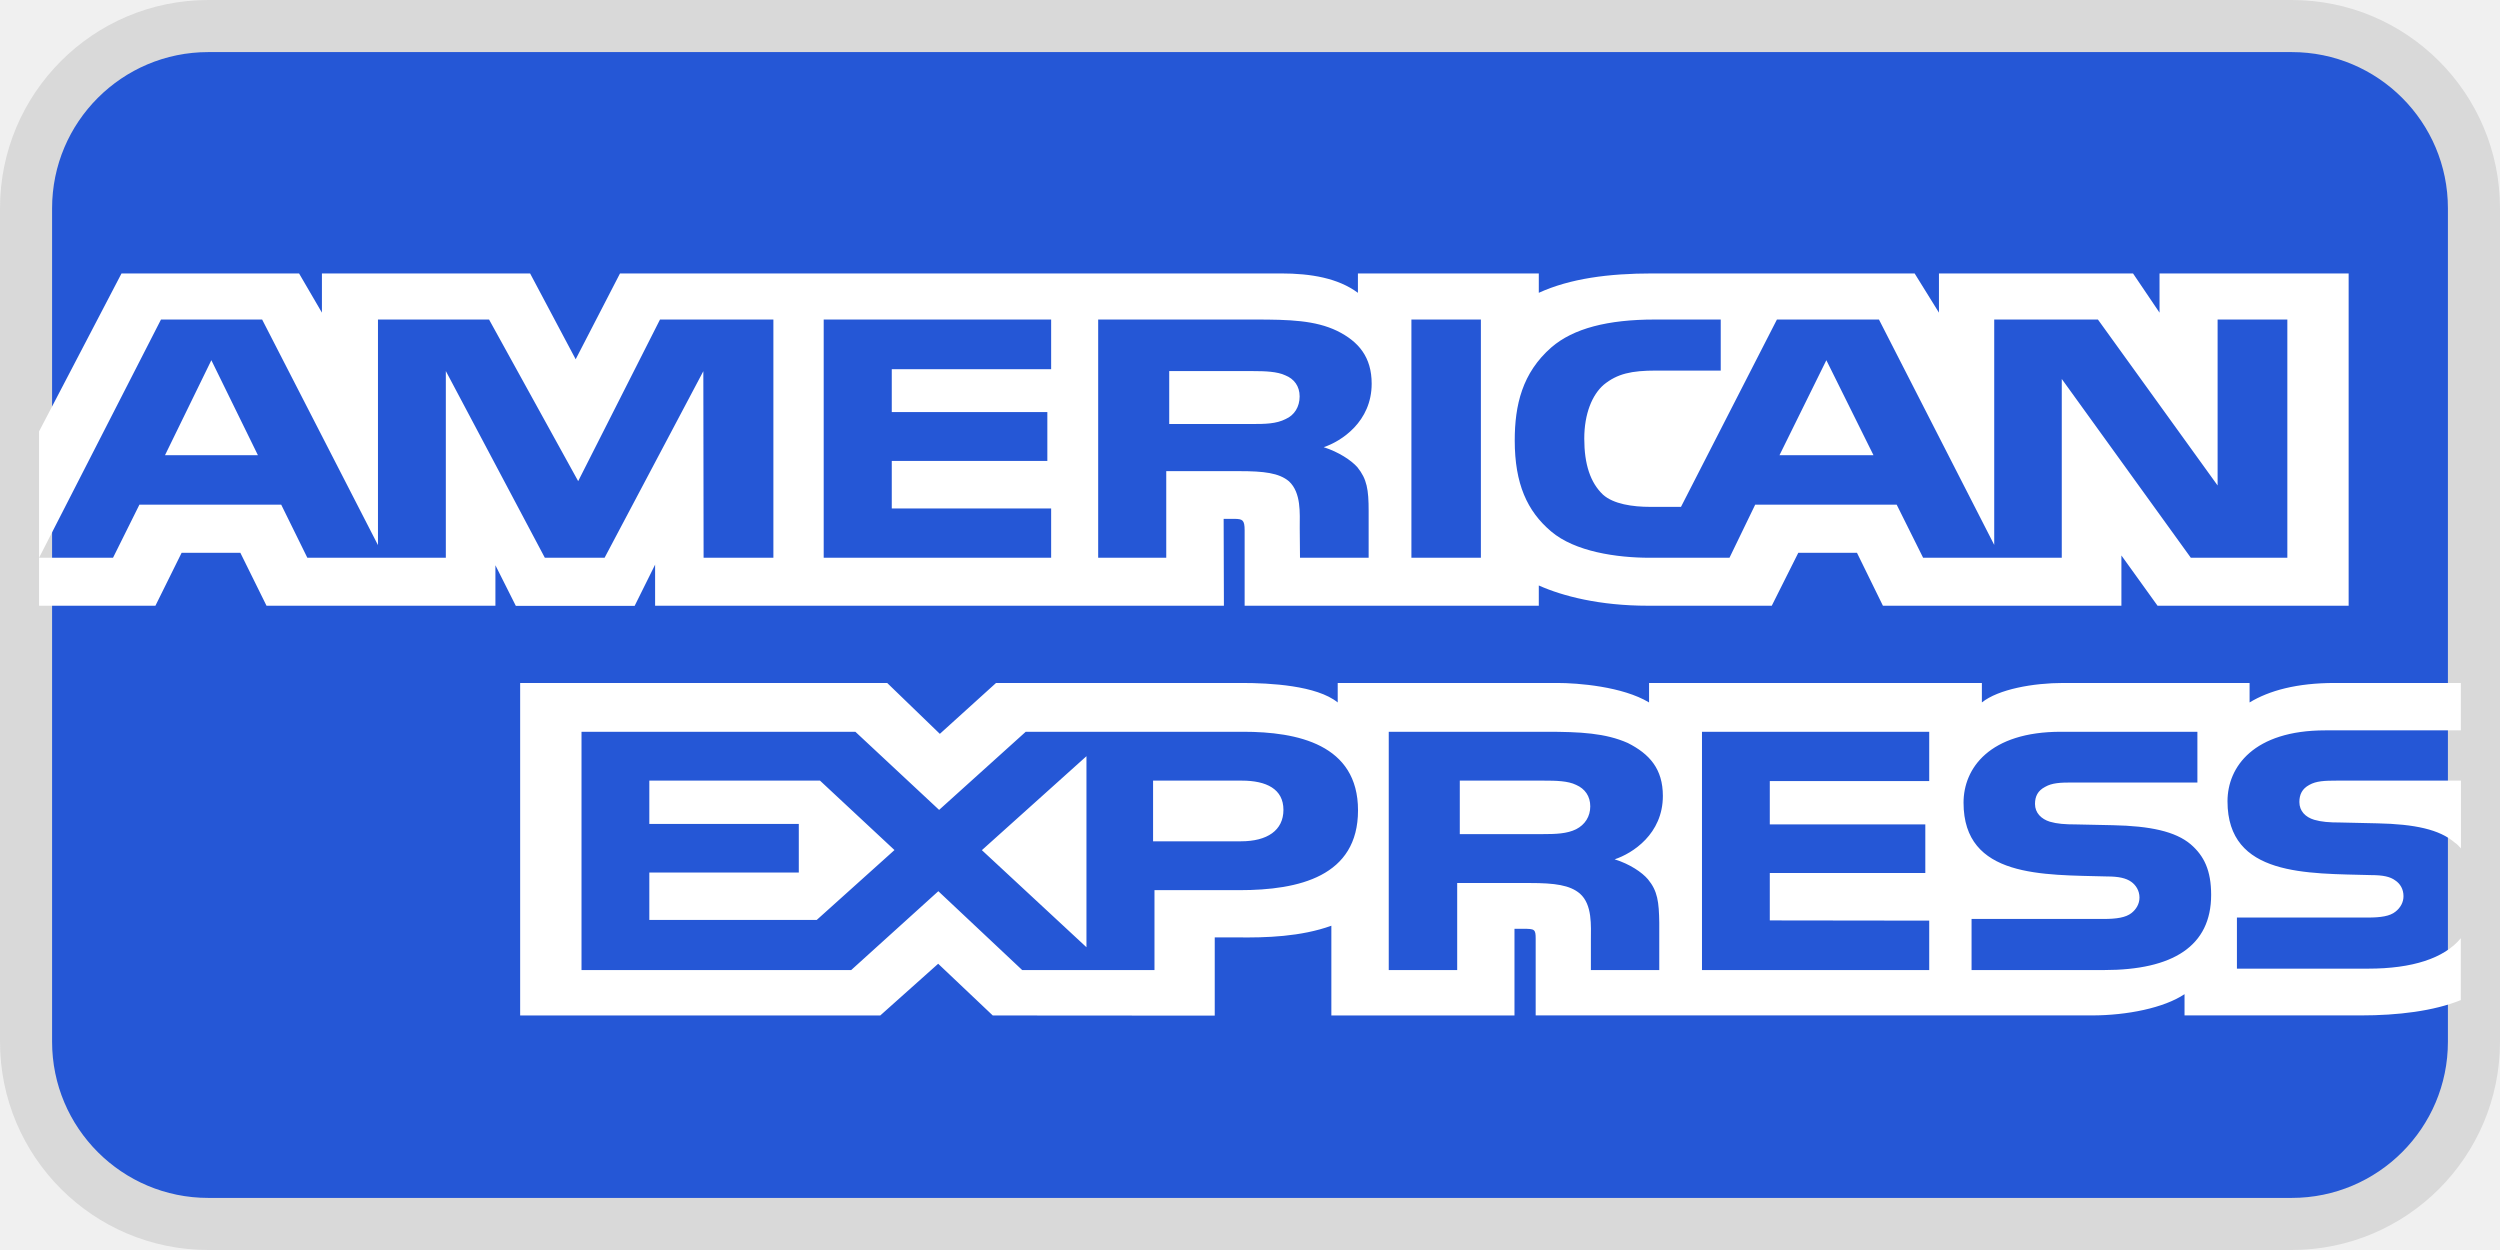
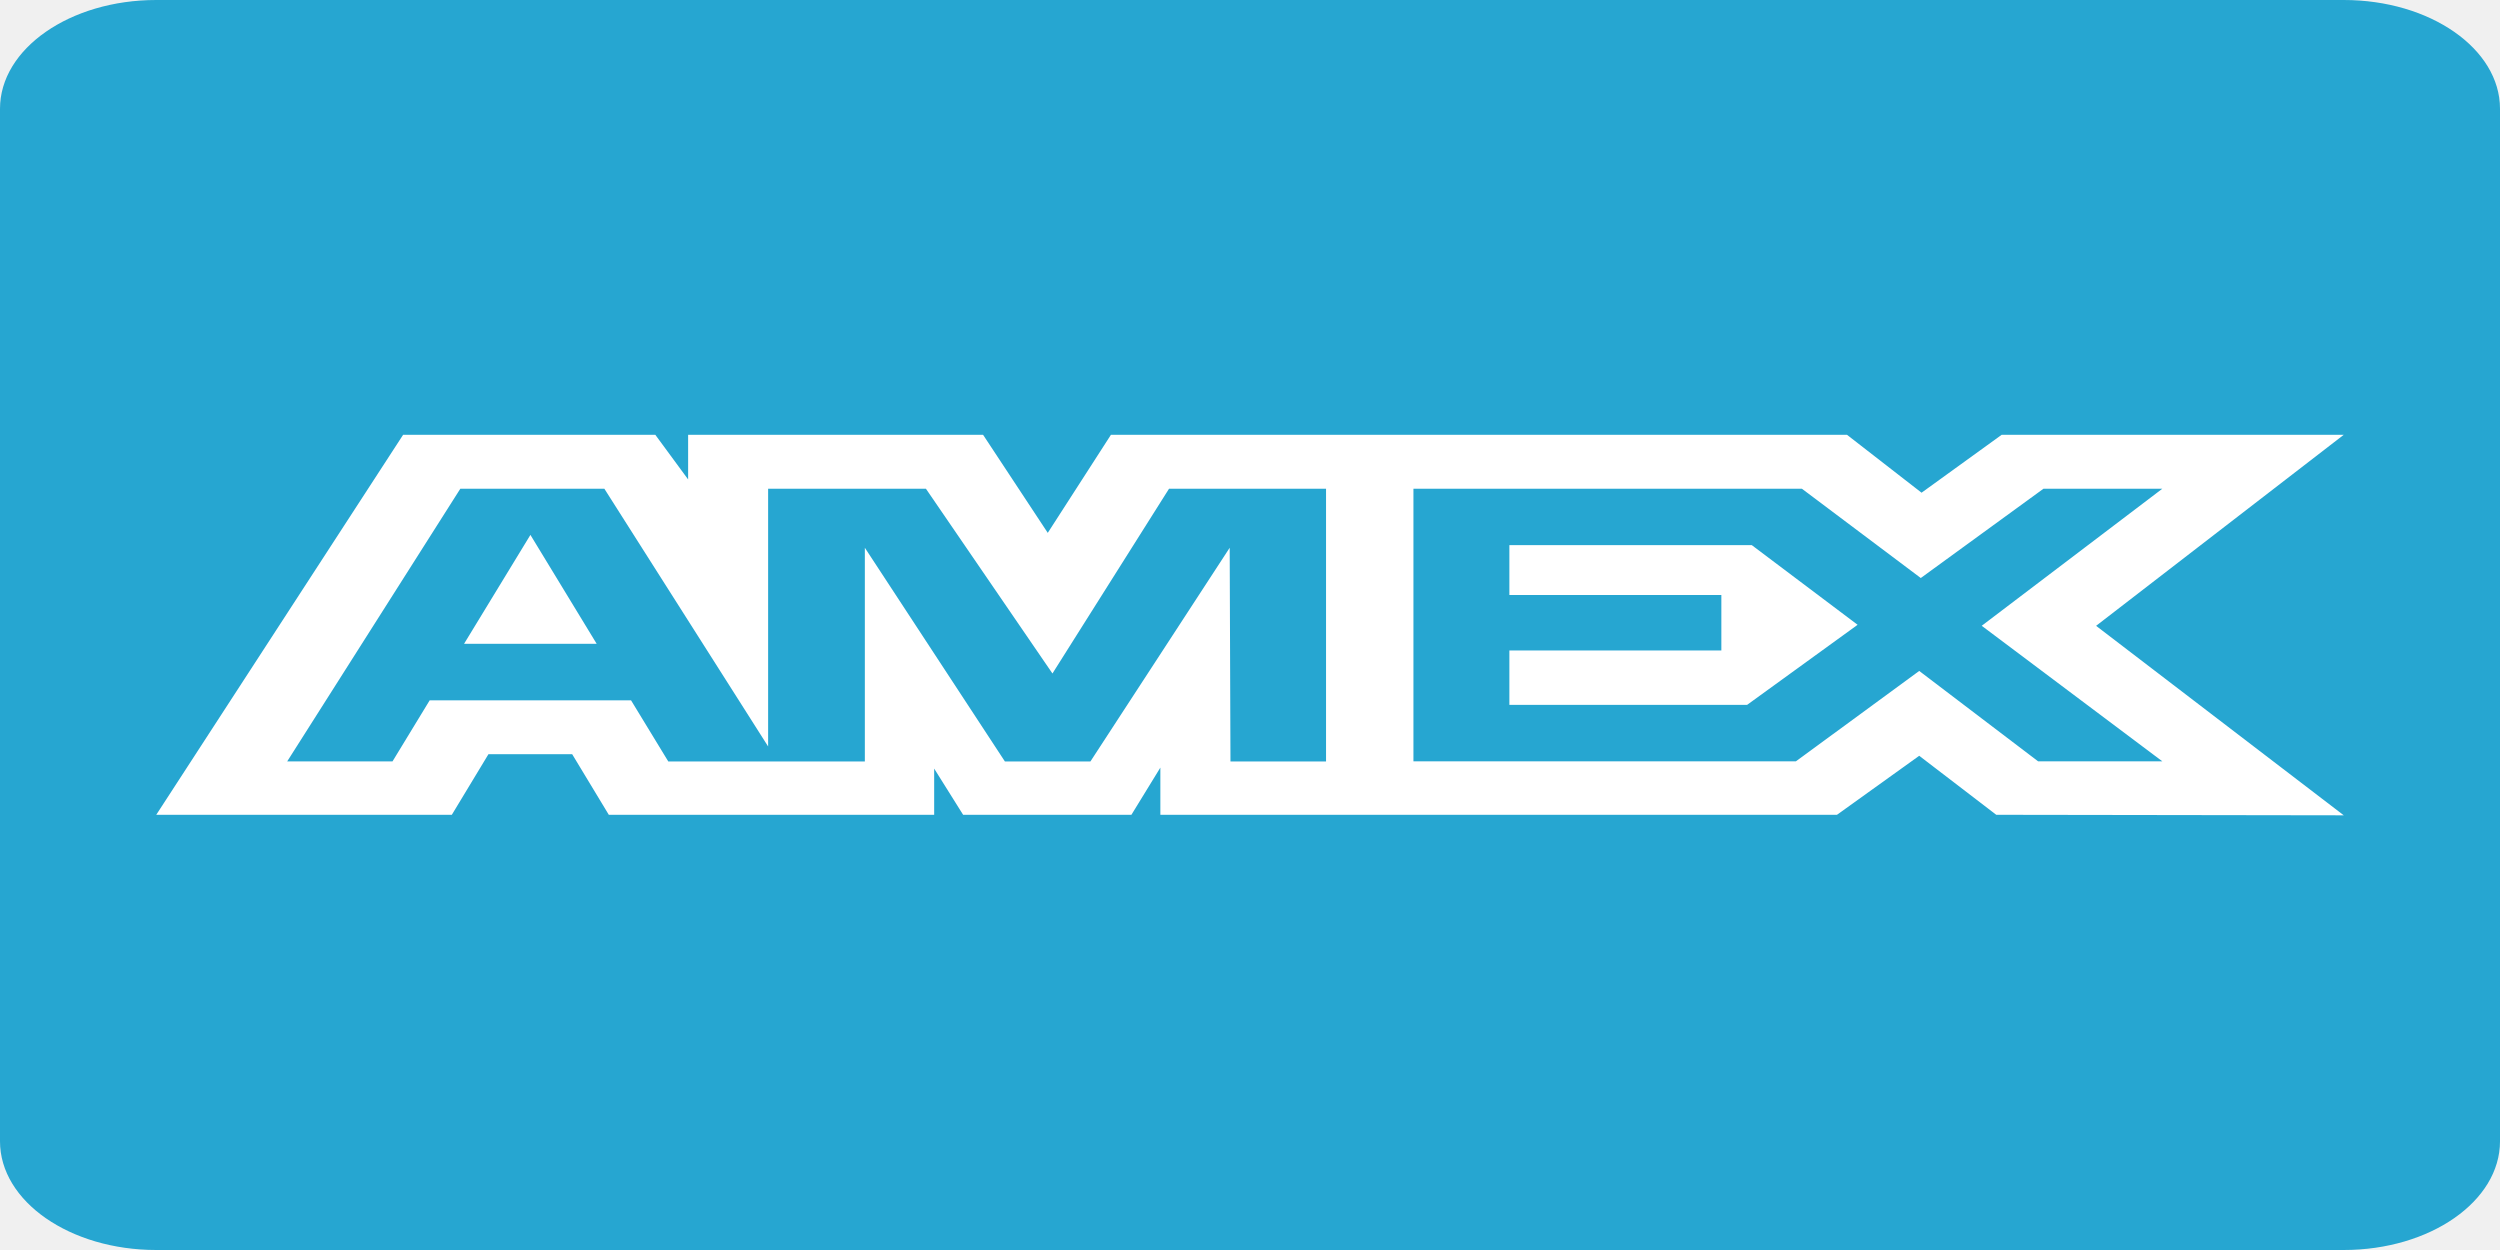
<svg xmlns="http://www.w3.org/2000/svg" width="48" height="24" viewBox="0 0 48 24" fill="none">
-   <rect x="0.5" y="0.5" width="47" height="23" rx="3.5" fill="#2557D6" stroke="#D9D9D9" />
-   <path d="M0.75 11.63H2.984L3.487 10.614H4.615L5.117 11.63H9.512V10.853L9.904 11.633H12.185L12.578 10.841V11.63H23.499L23.494 9.962H23.706C23.853 9.966 23.897 9.978 23.897 10.182V11.63H29.545V11.241C30.001 11.445 30.71 11.63 31.642 11.63H34.018L34.527 10.614H35.654L36.152 11.63H40.731V10.665L41.425 11.63H45.094V5.25H41.463V6.003L40.954 5.25H37.228V6.003L36.761 5.25H31.727C30.884 5.25 30.144 5.348 29.545 5.622V5.25H26.072V5.622C25.691 5.34 25.172 5.25 24.595 5.25H11.904L11.053 6.898L10.178 5.25H6.181V6.003L5.742 5.25H2.333L0.75 8.283V11.629H0.75L0.75 11.63ZM14.849 10.709H13.509L13.504 7.127L11.608 10.709H10.461L8.56 7.124V10.709H5.901L5.399 9.689H2.677L2.17 10.709H0.75L3.091 6.135H5.033L7.257 10.466V6.135H9.39L11.101 9.238L12.672 6.135H14.849L14.849 10.709ZM4.952 8.74L4.058 6.916L3.168 8.74H4.952ZM20.182 10.709H15.815V6.135H20.182V7.088H17.122V7.912H20.109V8.85H17.122V9.763H20.182L20.182 10.709ZM26.336 7.367C26.336 8.096 25.754 8.473 25.415 8.586C25.701 8.677 25.945 8.838 26.062 8.971C26.246 9.199 26.278 9.402 26.278 9.811V10.709H24.96L24.955 10.132C24.955 9.857 24.986 9.461 24.748 9.241C24.557 9.08 24.266 9.046 23.796 9.046H22.392V10.709H21.085V6.135H24.092C24.76 6.135 25.252 6.15 25.675 6.354C26.088 6.559 26.336 6.857 26.336 7.367ZM24.684 8.046C24.504 8.138 24.292 8.141 24.037 8.141H22.449V7.125H24.059C24.286 7.125 24.524 7.133 24.679 7.207C24.848 7.274 24.953 7.416 24.953 7.611C24.953 7.811 24.853 7.972 24.684 8.046ZM28.433 10.709H27.099V6.135H28.433V10.709ZM43.917 10.709H42.064L39.586 7.276V10.709H36.924L36.416 9.689H33.7L33.206 10.709H31.677C31.041 10.709 30.237 10.592 29.781 10.203C29.322 9.815 29.083 9.289 29.083 8.457C29.083 7.779 29.226 7.159 29.787 6.669C30.21 6.304 30.872 6.135 31.773 6.135H33.038V7.115H31.799C31.322 7.115 31.053 7.175 30.793 7.386C30.57 7.579 30.418 7.943 30.418 8.422C30.418 8.912 30.534 9.266 30.777 9.497C30.978 9.678 31.344 9.732 31.688 9.732H32.275L34.117 6.135H36.076L38.289 10.462V6.135H40.28L42.578 9.321V6.135H43.917V10.709ZM35.971 8.74L35.066 6.916L34.166 8.74H35.971ZM47.248 18.013C46.93 18.401 46.312 18.598 45.474 18.598H42.949V17.617H45.464C45.713 17.617 45.888 17.59 45.993 17.504C46.092 17.427 46.148 17.319 46.147 17.206C46.147 17.072 46.084 16.966 45.987 16.903C45.893 16.833 45.755 16.802 45.527 16.802C44.3 16.767 42.768 16.833 42.768 15.385C42.768 14.722 43.272 14.023 44.644 14.023H47.248V13.113H44.828C44.098 13.113 43.568 13.259 43.192 13.487V13.113H39.614C39.041 13.113 38.37 13.232 38.052 13.487V13.113H31.662V13.487C31.153 13.18 30.295 13.113 29.899 13.113H25.684V13.487C25.282 13.161 24.387 13.113 23.842 13.113H19.124L18.045 14.09L17.034 13.113H9.987V19.497H16.901L18.013 18.504L19.061 19.497L23.323 19.5V17.998H23.742C24.307 18.006 24.974 17.986 25.562 17.774V19.497H29.078V17.833H29.247C29.464 17.833 29.485 17.84 29.485 18.021V19.496H40.164C40.842 19.496 41.55 19.351 41.943 19.088V19.496H45.33C46.035 19.496 46.723 19.414 47.247 19.202L47.247 18.013L47.248 18.013ZM26.074 15.558C26.074 16.828 24.94 17.091 23.798 17.091H22.166V18.625H19.626L18.016 17.111L16.343 18.625H11.165V14.05H16.423L18.031 15.55L19.694 14.05H23.871C24.908 14.05 26.074 14.29 26.074 15.558ZM15.681 17.663H12.467V16.753H15.337V15.819H12.467V14.988H15.744L17.174 16.321L15.681 17.663ZM20.86 18.187L18.852 16.323L20.86 14.519V18.187ZM23.828 16.153H22.139V14.988H23.843C24.315 14.988 24.642 15.149 24.642 15.549C24.642 15.944 24.33 16.153 23.828 16.153ZM32.678 14.05H37.041V14.996H33.98V15.828H36.966V16.762H33.98V17.672L37.041 17.676V18.625H32.678L32.678 14.05ZM31.001 16.499C31.292 16.589 31.529 16.75 31.641 16.883C31.826 17.107 31.852 17.315 31.858 17.718V18.625H30.545V18.053C30.545 17.778 30.577 17.37 30.334 17.157C30.143 16.994 29.852 16.954 29.375 16.954H27.978V18.625H26.664V14.05H29.682C30.344 14.05 30.826 14.075 31.255 14.266C31.668 14.475 31.927 14.76 31.927 15.282C31.927 16.012 31.345 16.385 31.001 16.499ZM30.262 15.921C30.087 16.008 29.871 16.015 29.616 16.015H28.028V14.988H29.638C29.871 14.988 30.104 14.992 30.262 15.07C30.431 15.144 30.533 15.286 30.533 15.482C30.533 15.678 30.431 15.835 30.262 15.921ZM42.063 16.212C42.318 16.433 42.454 16.711 42.454 17.182C42.454 18.166 41.719 18.625 40.4 18.625H37.854V17.644H40.39C40.638 17.644 40.814 17.617 40.924 17.531C41.014 17.46 41.078 17.357 41.078 17.233C41.078 17.099 41.008 16.993 40.919 16.93C40.819 16.86 40.681 16.828 40.453 16.828C39.231 16.794 37.7 16.86 37.7 15.412C37.7 14.749 38.198 14.05 39.569 14.05H42.19V15.024H39.791C39.554 15.024 39.399 15.032 39.268 15.107C39.125 15.181 39.072 15.291 39.072 15.436C39.072 15.608 39.193 15.726 39.358 15.777C39.495 15.817 39.644 15.829 39.866 15.829L40.57 15.844C41.279 15.859 41.767 15.961 42.063 16.212ZM47.25 14.988H44.867C44.63 14.988 44.471 14.995 44.339 15.07C44.201 15.144 44.148 15.254 44.148 15.399C44.148 15.572 44.264 15.689 44.433 15.74C44.571 15.78 44.719 15.792 44.937 15.792L45.646 15.808C46.361 15.823 46.838 15.925 47.129 16.176C47.182 16.211 47.214 16.25 47.25 16.289V14.988H47.25Z" fill="white" />
+   <path d="M3 0H45C46.656 0 48 0.935 48 2.088V21.913C48 23.065 46.656 24 45 24H3C1.342 24 0 23.065 0 21.913V2.088C0 0.935 1.344 0 3 0Z" fill="#26A6D1" />
+   <path d="M7.74 8.348L3 15.644H8.675L9.378 14.481H10.986L11.689 15.644H17.936V14.757L18.492 15.644H21.723L22.279 14.738V15.644H35.27L36.849 14.511L38.328 15.644L45 15.654L40.245 12.016L45 8.348H38.432L36.894 9.46L35.462 8.348H21.33L20.117 10.231L18.875 8.348H13.212V9.205L12.582 8.348H7.74ZM8.838 9.384H11.604L14.748 14.332V9.384H17.778L20.207 12.931L22.445 9.384H25.46V14.62H23.625L23.61 10.517L20.936 14.62H19.294L16.605 10.517V14.62H12.831L12.116 13.446H8.25L7.536 14.619H5.514L8.838 9.384ZM27.138 9.384H34.597L36.879 11.098L39.234 9.384H41.516L38.049 12.015L41.516 14.617H39.131L36.849 12.882L34.482 14.617H27.138V9.384ZM10.184 10.27L8.91 12.361H11.456L10.184 10.27ZM28.98 10.468V11.424H33.05V12.489H28.98V13.533H33.545L35.666 11.996L33.635 10.467H28.98V10.468Z" fill="white" />
</svg>
